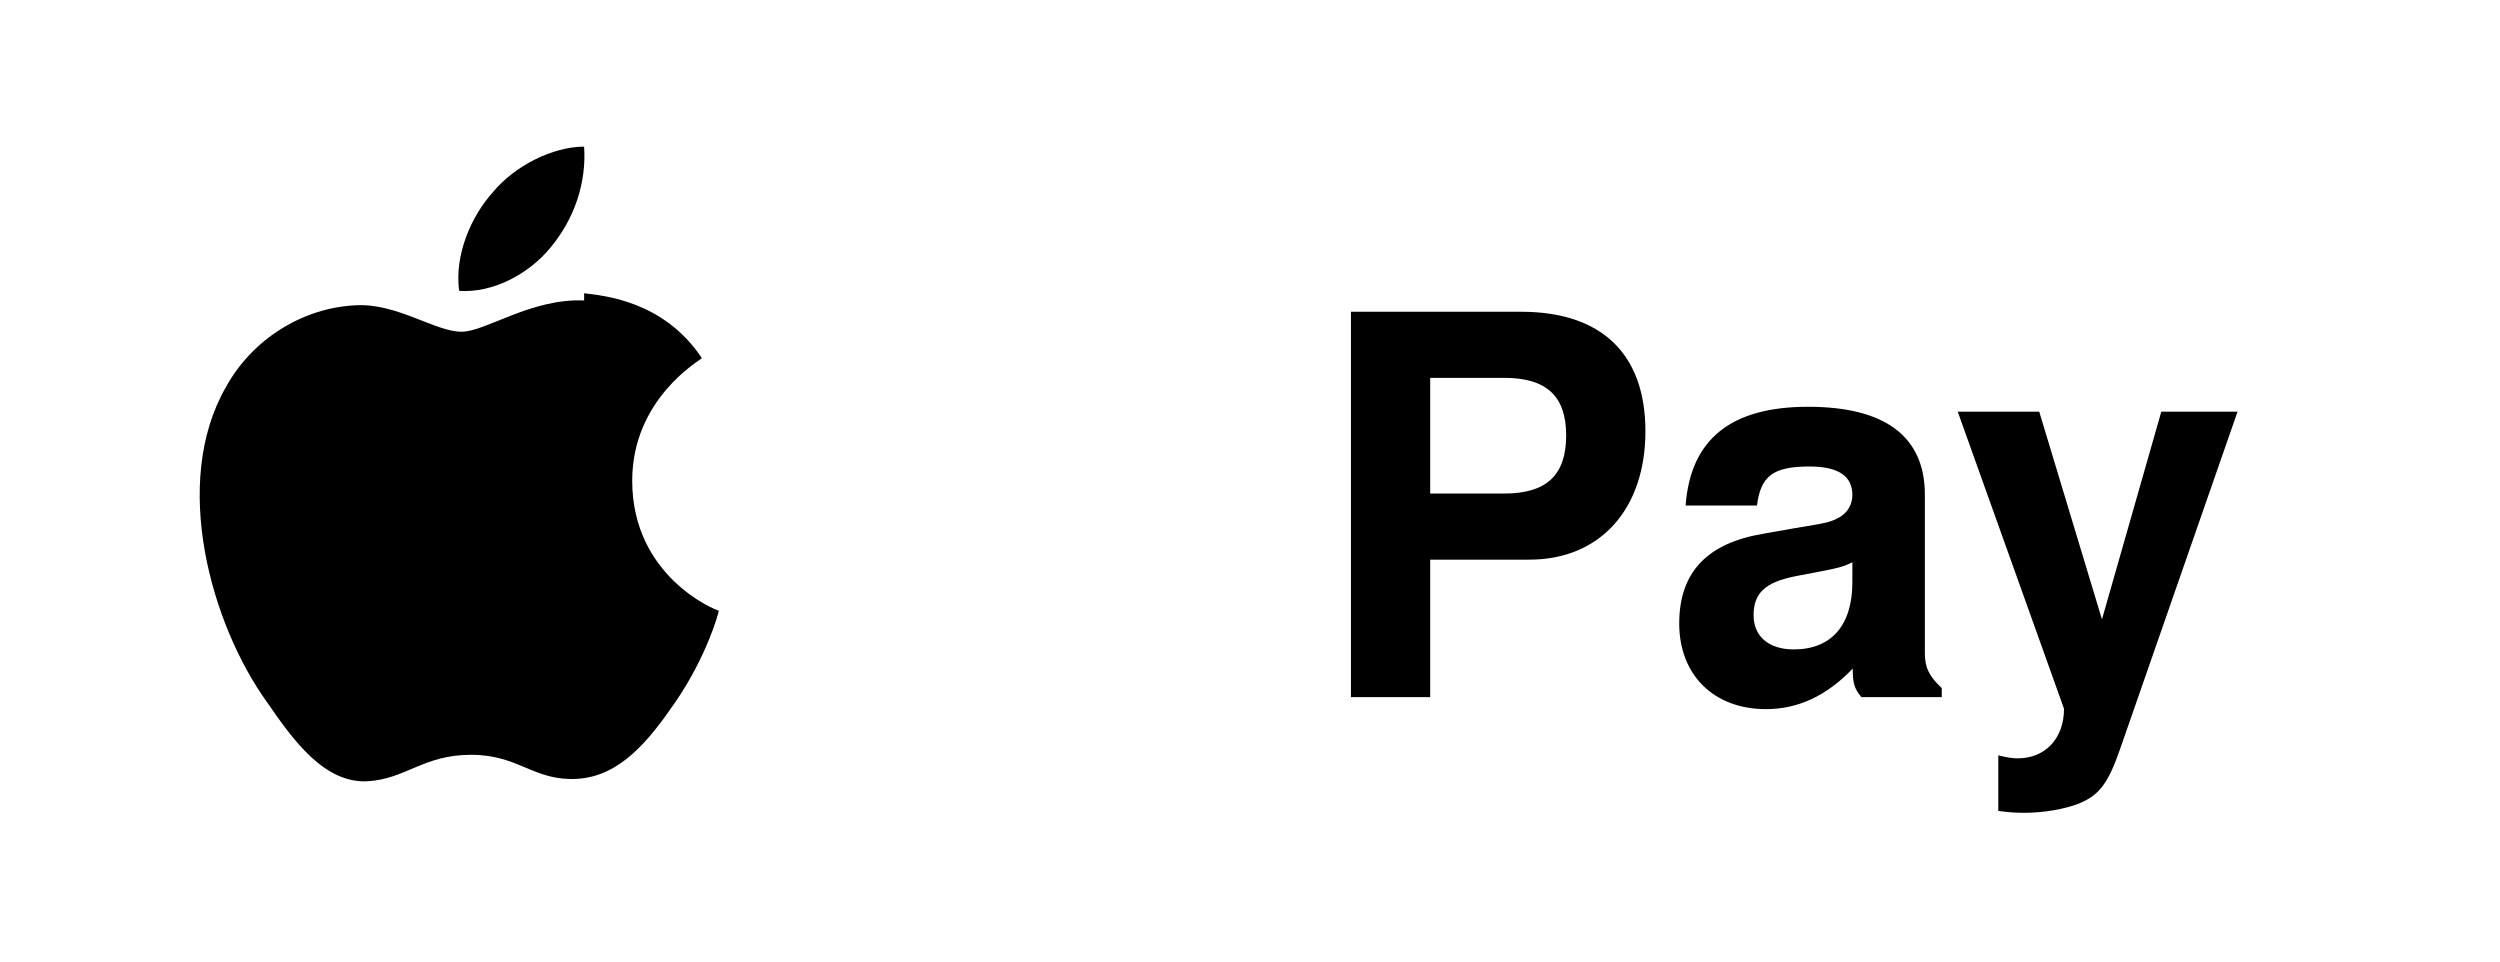
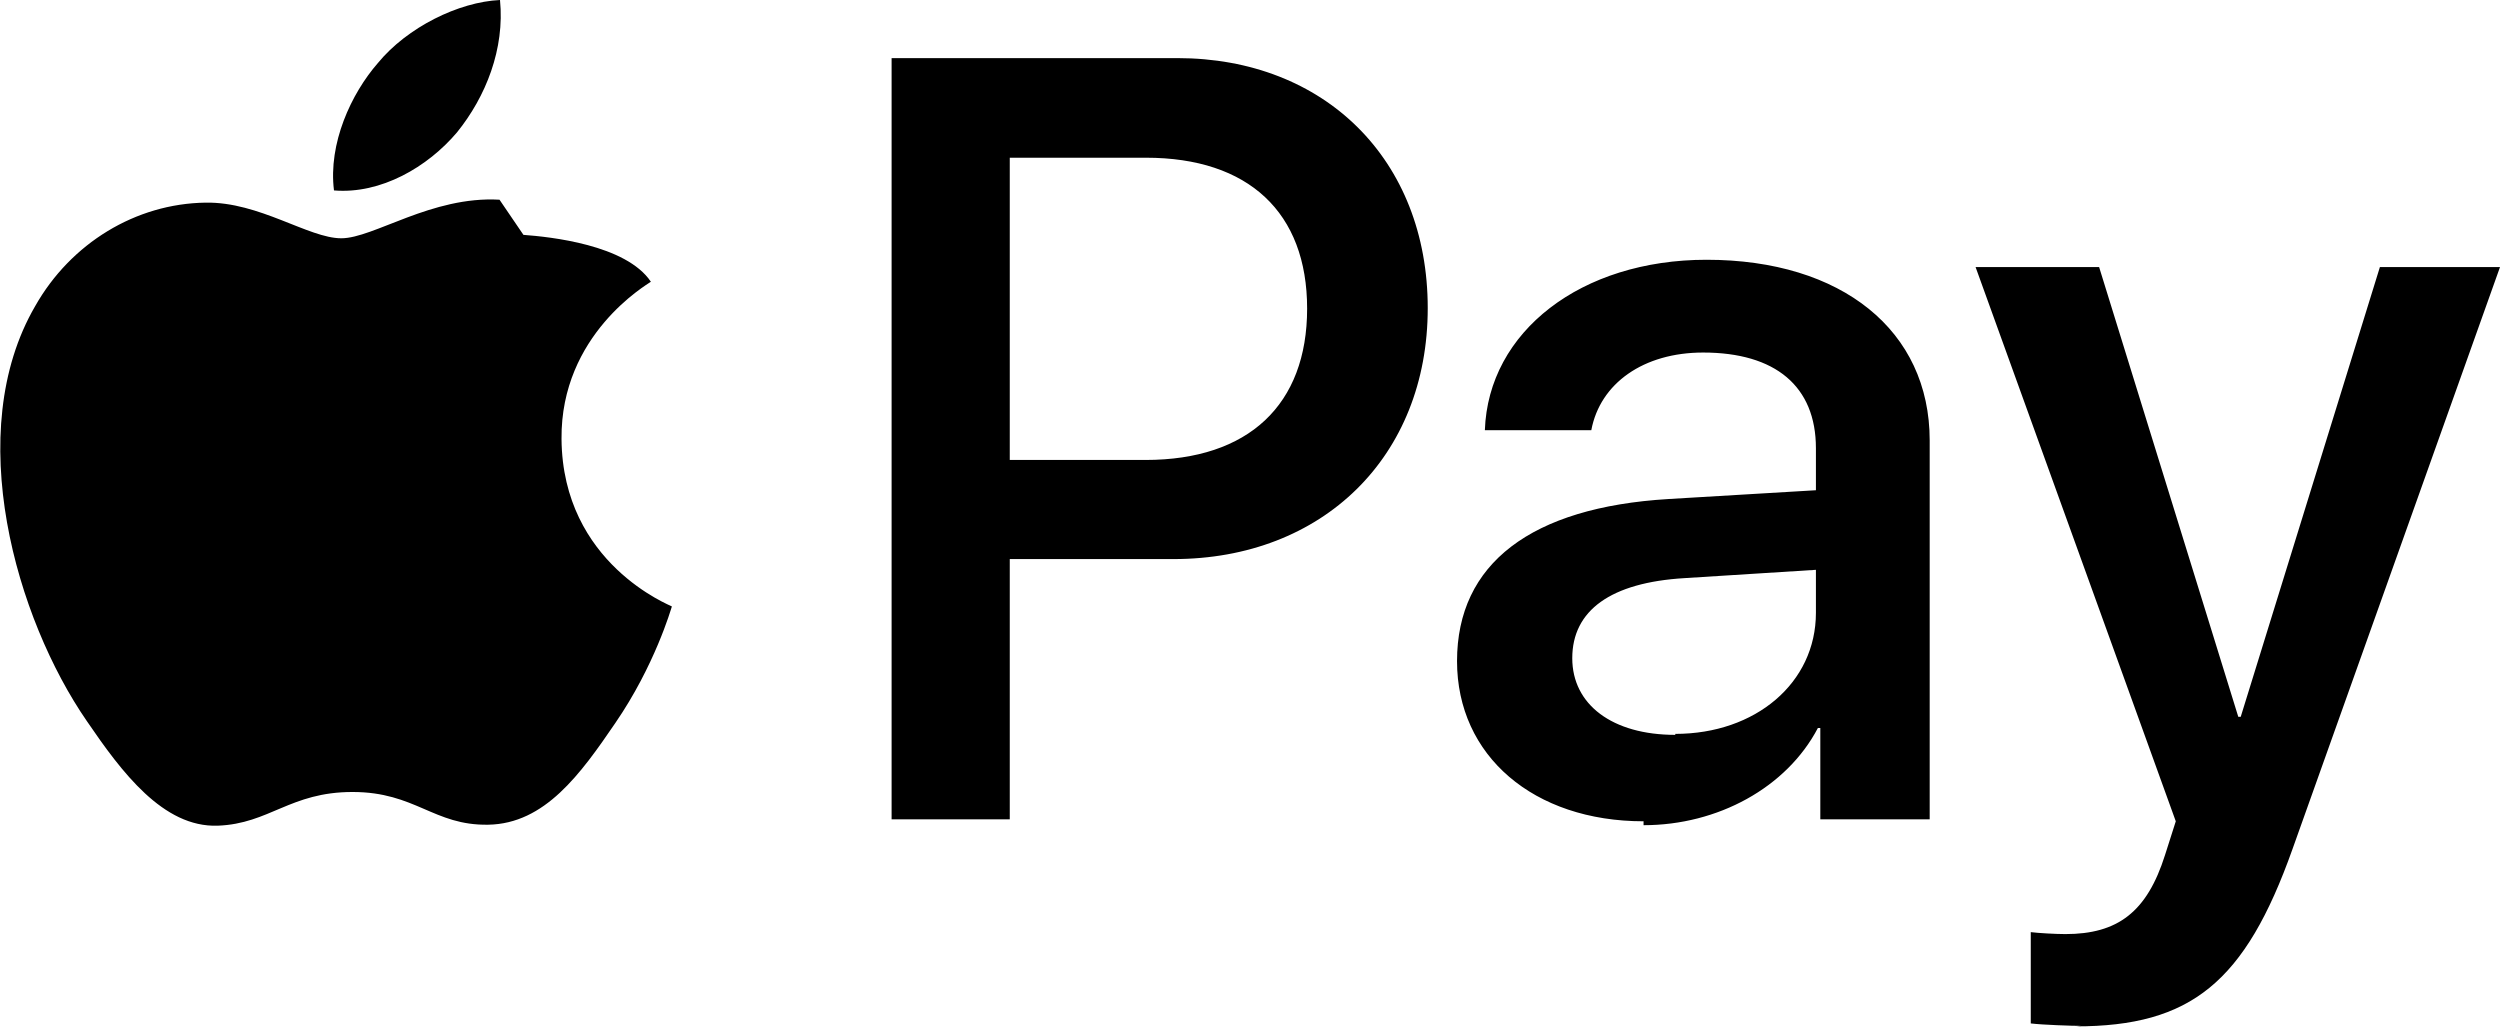
- <svg xmlns="http://www.w3.org/2000/svg" width="104" height="40" viewBox="0 0 104 40" role="img" aria-label="Apple Pay">
-   <path fill="#000000" d="M22.9 10.3c-.9 1.1-2.4 1.9-3.8 1.8-.2-1.5.5-3.1 1.4-4.1.9-1.1 2.5-1.9 3.8-1.9.1 1.5-.4 3-1.4 4.2zm1.4 2.2c-2.2-.1-4.1 1.3-5.1 1.3-1.1 0-2.7-1.2-4.4-1.1-2.2.1-4.3 1.4-5.4 3.4-2.3 4-.6 9.9 1.7 13.1 1.1 1.6 2.4 3.4 4.2 3.3 1.6-.1 2.3-1.1 4.3-1.1s2.6 1.1 4.4 1c1.8-.1 3-1.6 4.1-3.2 1.3-1.9 1.8-3.7 1.8-3.8-.1 0-3.6-1.4-3.6-5.4 0-3.4 2.8-5 2.9-5.1-1.6-2.4-4.1-2.6-4.9-2.7z" />
-   <text x="74" y="29" text-anchor="middle" fill="#000000" font-size="22" font-family="-apple-system, BlinkMacSystemFont, 'SF Pro Text', 'Helvetica Neue', Helvetica, Arial, sans-serif" font-weight="600" letter-spacing="0.2">Pay</text>
+ <svg xmlns="http://www.w3.org/2000/svg" viewBox="0 0 512 210.2" role="img" aria-label="Apple Pay">
+   <path fill="#000000" d="M93.6 27.1C87.6 34.2 78 39.8 68.4 39c-1.2-9.6 3.5-19.8 9-26.1 6-7.3 16.5-12.5 25-12.9C103.4 10 99.5 19.8 93.6 27.1m8.7 13.8c-13.9-.8-25.8 7.9-32.4 7.9-6.7 0-16.8-7.5-27.8-7.3-14.3.2-27.6 8.3-34.9 21.2-15 25.8-3.9 64 10.6 85 7.1 10.4 15.6 21.8 26.8 21.4 10.6-.4 14.8-6.9 27.6-6.9 12.9 0 16.6 6.9 27.8 6.7 11.6-.2 18.9-10.4 26-20.8 8.1-11.8 11.4-23.3 11.6-23.9-.2-.2-22.4-8.7-22.6-34.3-.2-21.4 17.5-31.6 18.3-32.2-5.1-7.6-20.7-9.2-26.1-9.6M182.6 11.9v155.9h24.2v-53.3h33.5c30.6 0 52.1-21 52.1-51.4 0-30.4-21.1-51.2-51.3-51.2h-58.5zm24.2 20.4h27.9c21 0 33 11.2 33 30.9 0 19.7-12 31-33.1 31h-27.8V32.3zM336.6 169c15.2 0 29.3-7.7 35.7-19.9h.5v18.7h22.4V90.2c0-22.5-18-37-45.7-37-25.7 0-44.7 14.7-45.4 34.9h21.8c1.8-9.6 10.7-15.9 22.9-15.9 14.8 0 23.1 6.9 23.1 19.6v8.6l-30.2 1.8c-28.1 1.7-43.3 13.2-43.3 33.2 0 19.4 15.7 32.8 38.2 32.8zm6.5-18.5c-12.9 0-21.1-6.2-21.1-15.7 0-9.8 7.9-15.5 23-16.4l26.9-1.7v8.8c0 14.4-12.4 24.8-28.8 24.8zM425.1 210.2c23.6 0 34.7-9 44.4-36.3L512 54.7h-24.6l-28.5 92.1h-.5l-28.5-92.1h-25.3l41 113.5-2.2 6.9c-3.7 11.7-9.7 16.2-20.4 16.2-1.9 0-5.6-.2-7.1-.4v18.7c2.5.3 8.5.5 10.3.5z" />
</svg>
